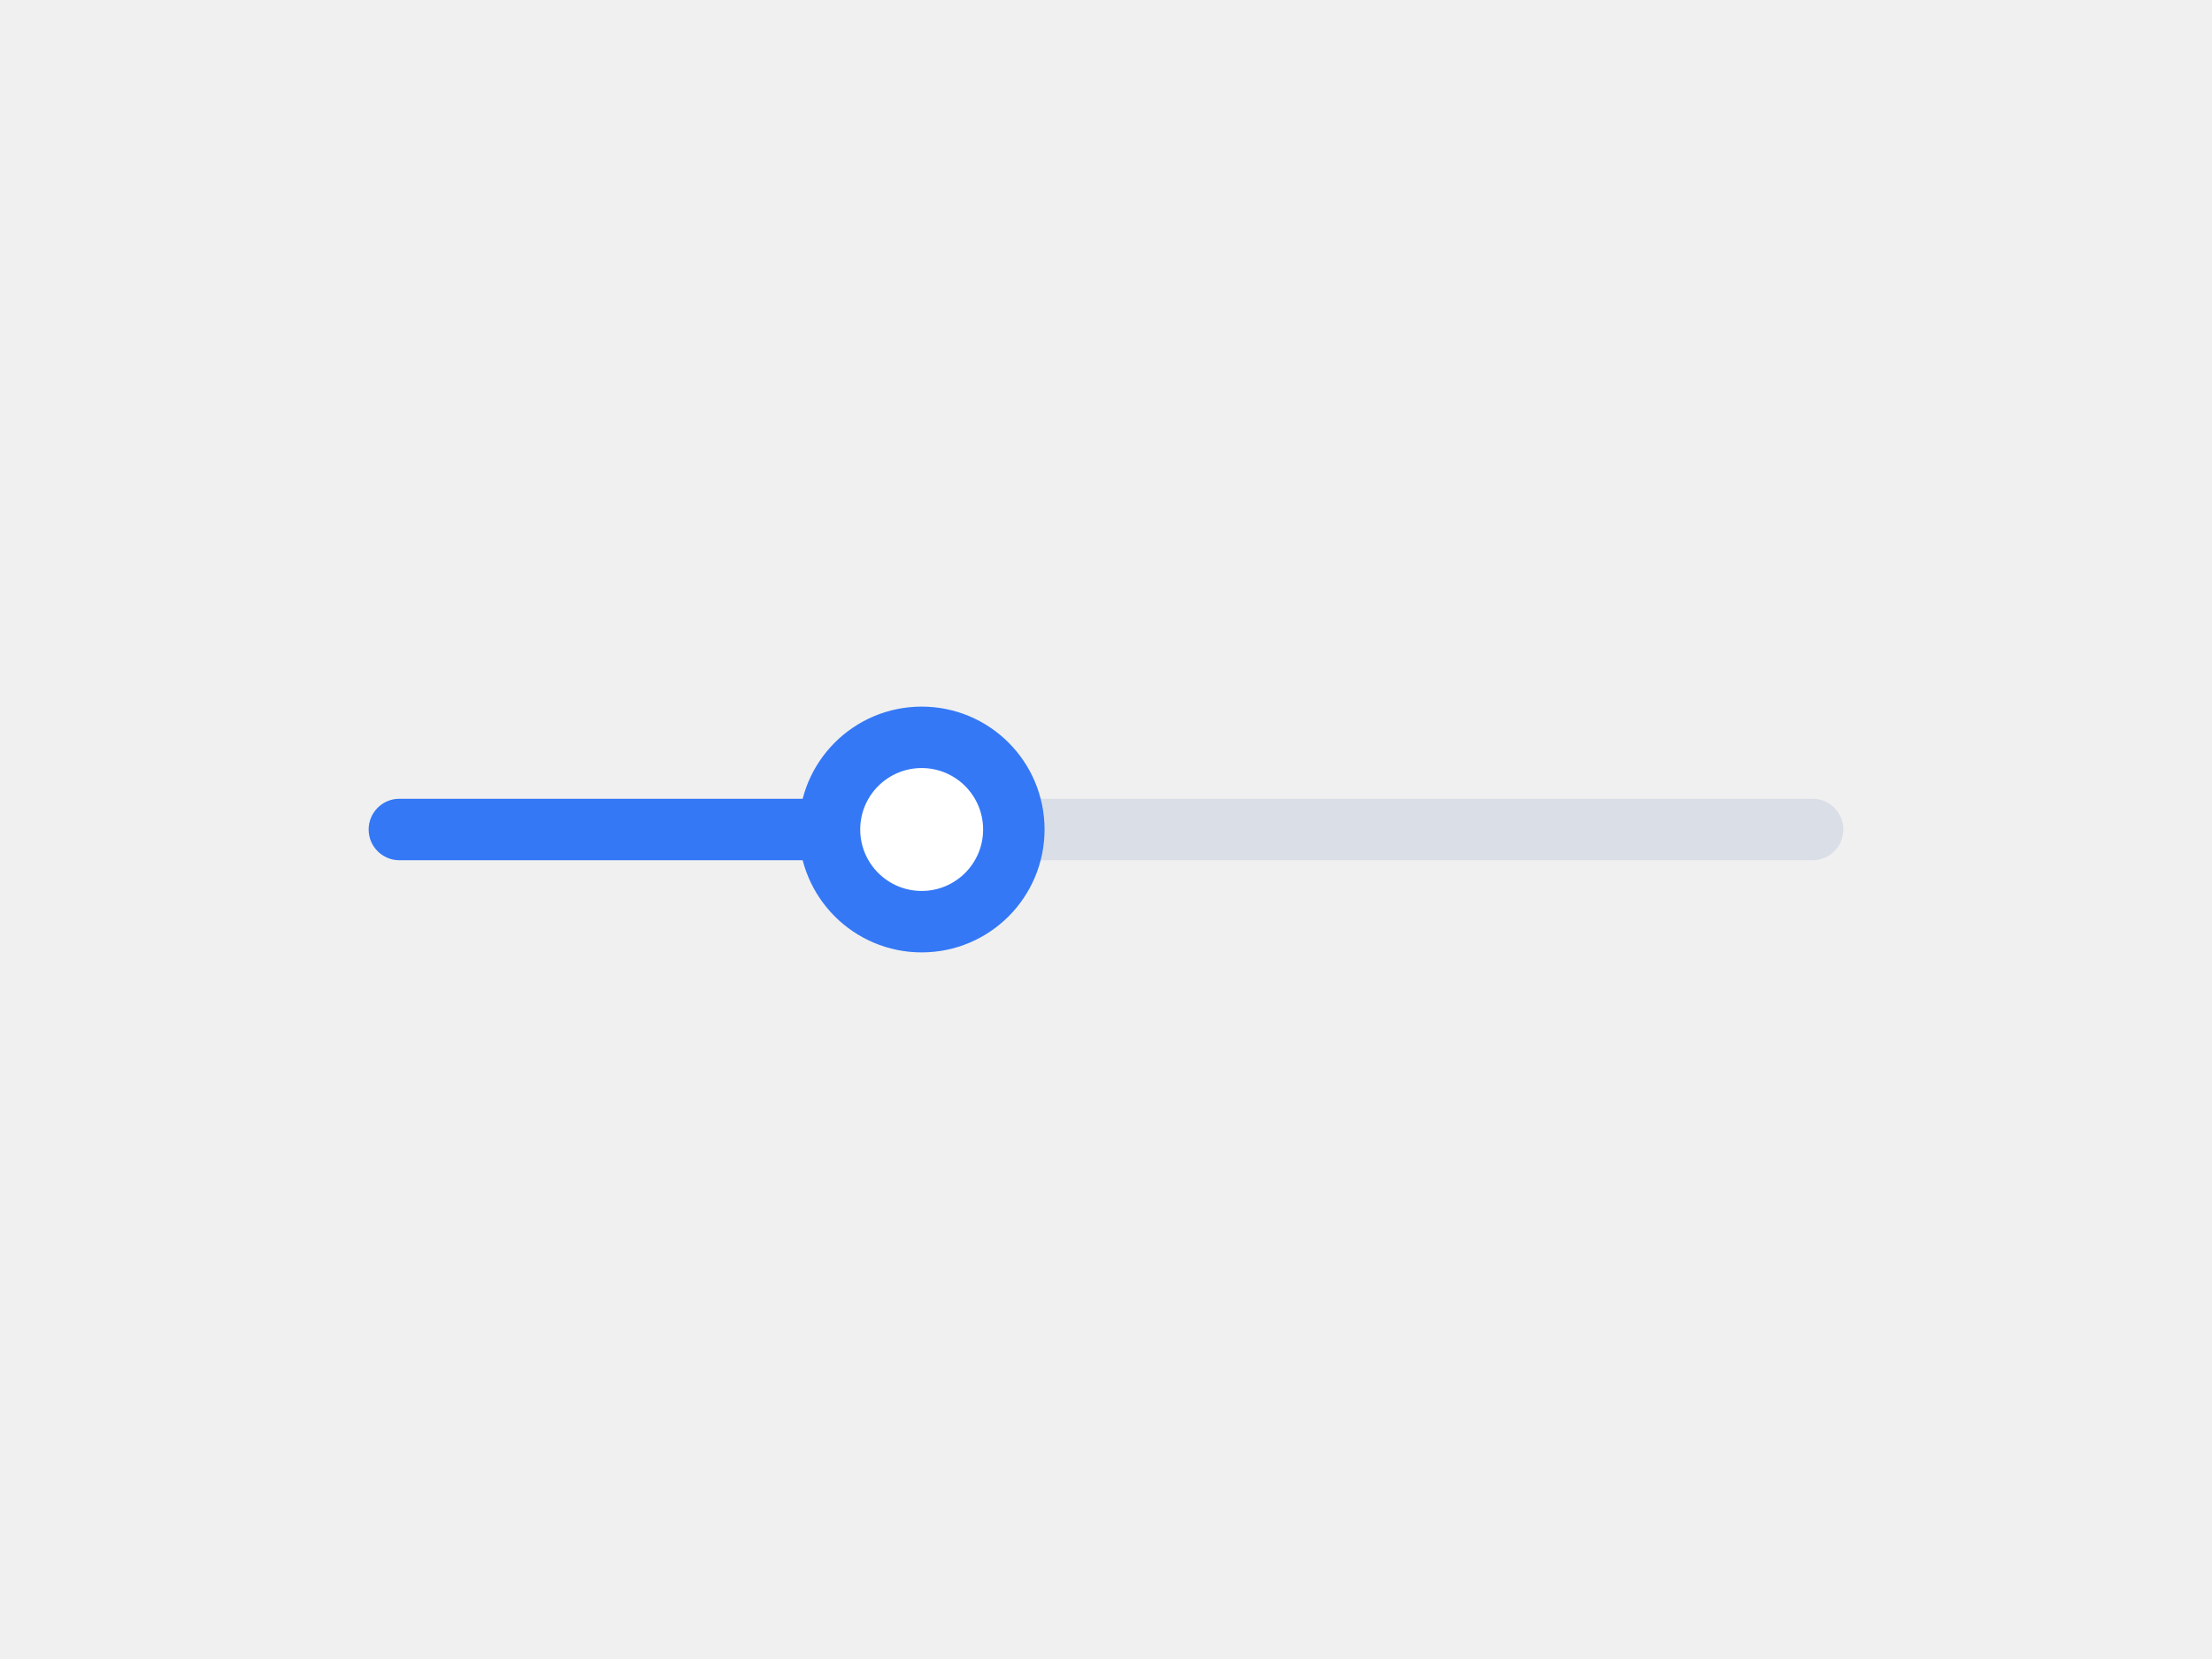
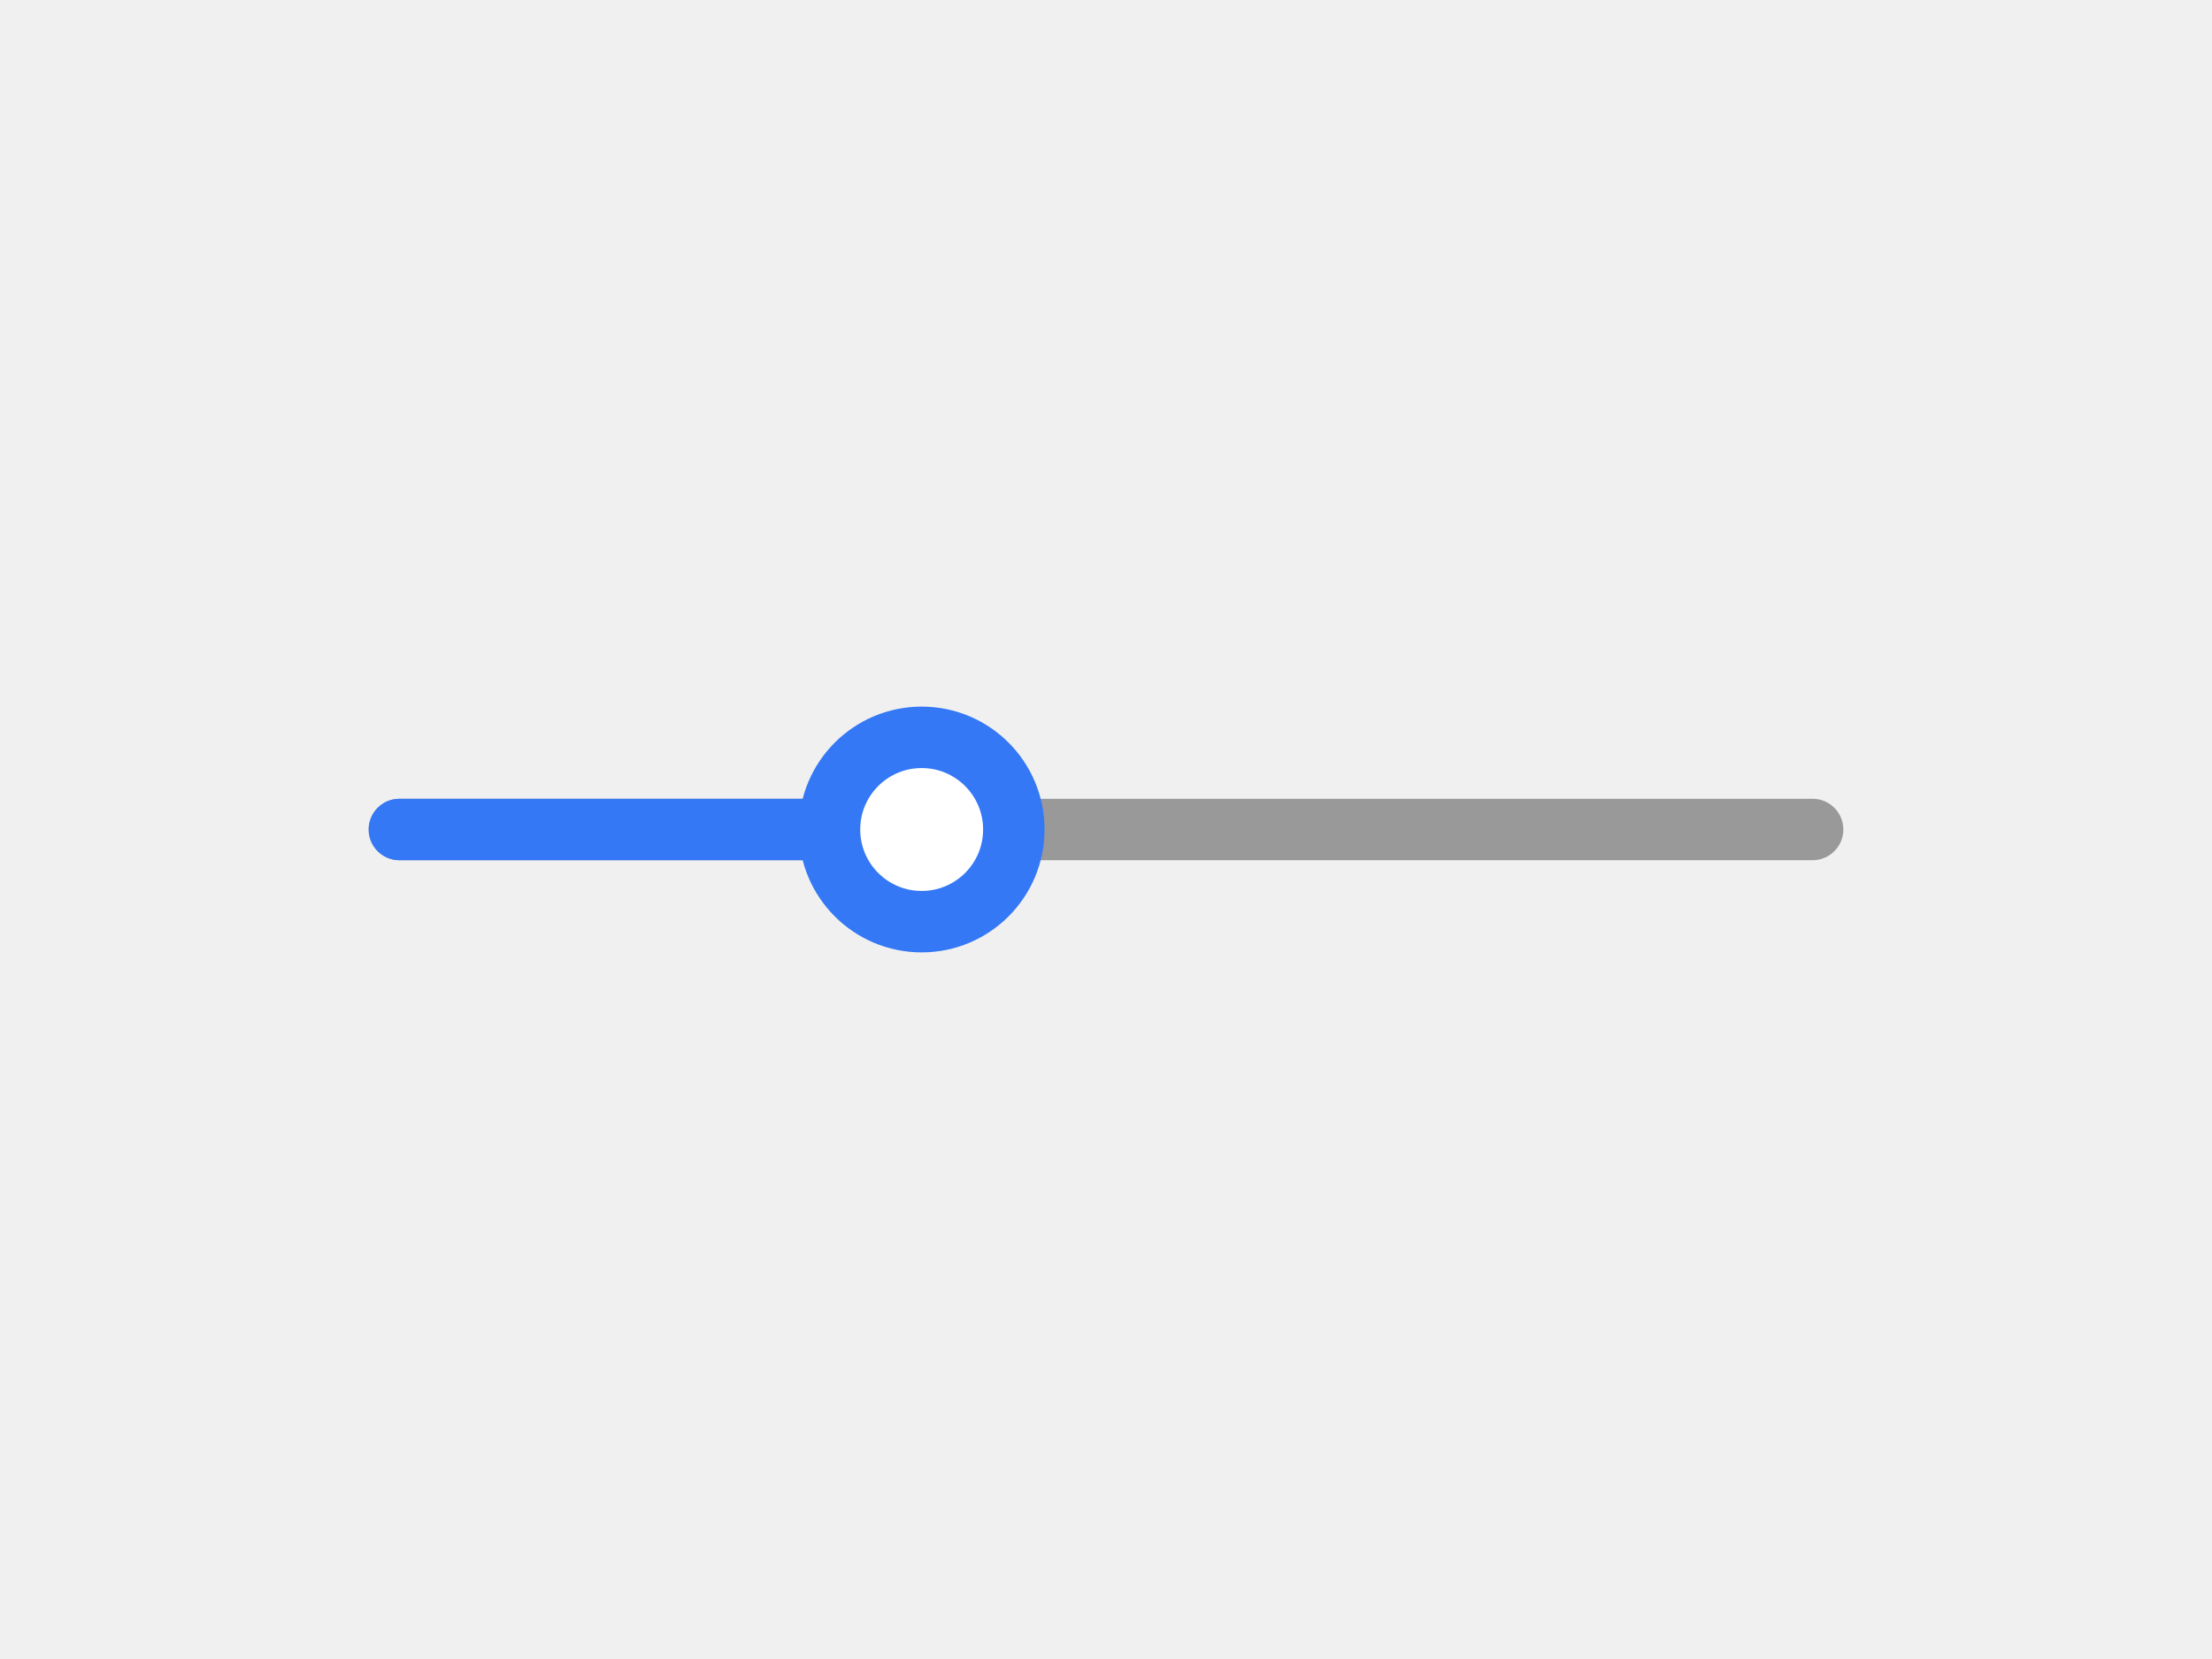
<svg xmlns="http://www.w3.org/2000/svg" width="72" height="54" viewBox="0 0 72 54" fill="none">
-   <path fill-rule="evenodd" clip-rule="evenodd" d="M12 27C12 26.448 12.448 26 13 26H59C59.552 26 60 26.448 60 27C60 27.552 59.552 28 59 28H13C12.448 28 12 27.552 12 27Z" fill="#DADEE6" />
+   <path fill-rule="evenodd" clip-rule="evenodd" d="M12 27C12 26.448 12.448 26 13 26H59C59.552 26 60 26.448 60 27C60 27.552 59.552 28 59 28H13C12.448 28 12 27.552 12 27Z" fill="#999" />
  <rect x="12" y="26" width="18" height="2" rx="1" fill="#3478f6" />
  <path d="M33 27C33 28.657 31.657 30 30 30C28.343 30 27 28.657 27 27C27 25.343 28.343 24 30 24C31.657 24 33 25.343 33 27Z" fill="white" stroke="#3478f6" stroke-width="2" />
</svg>
